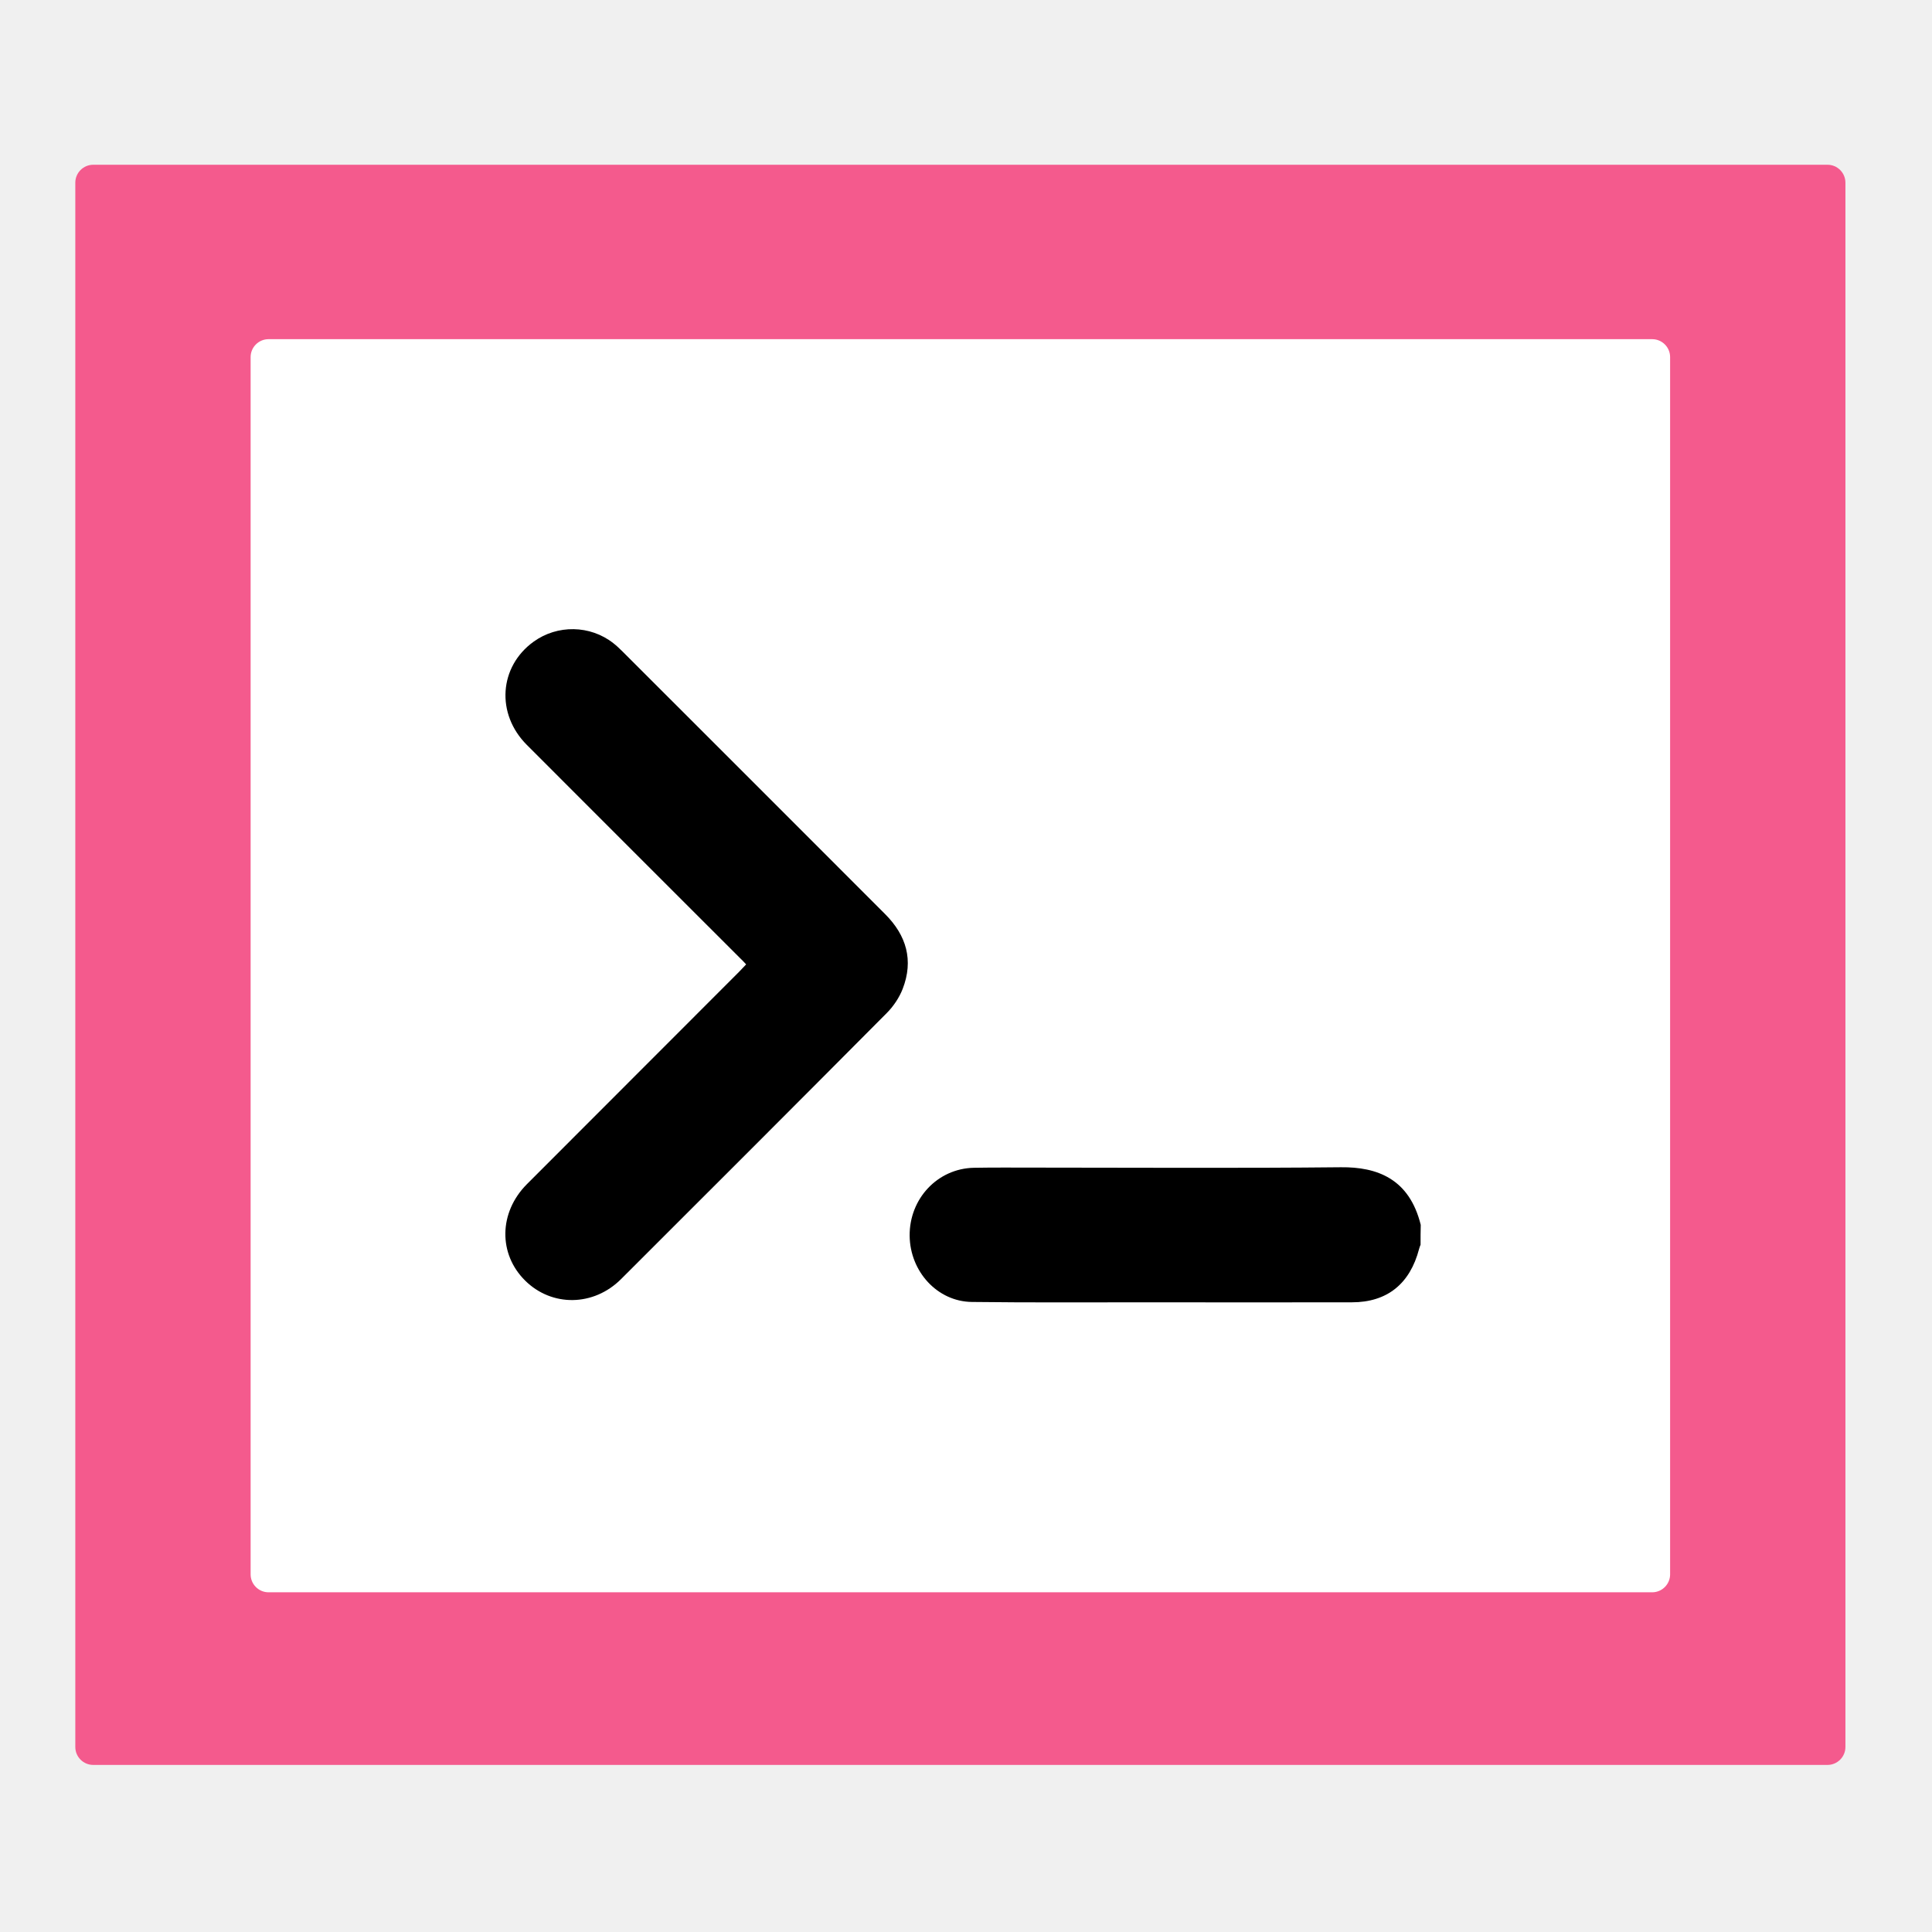
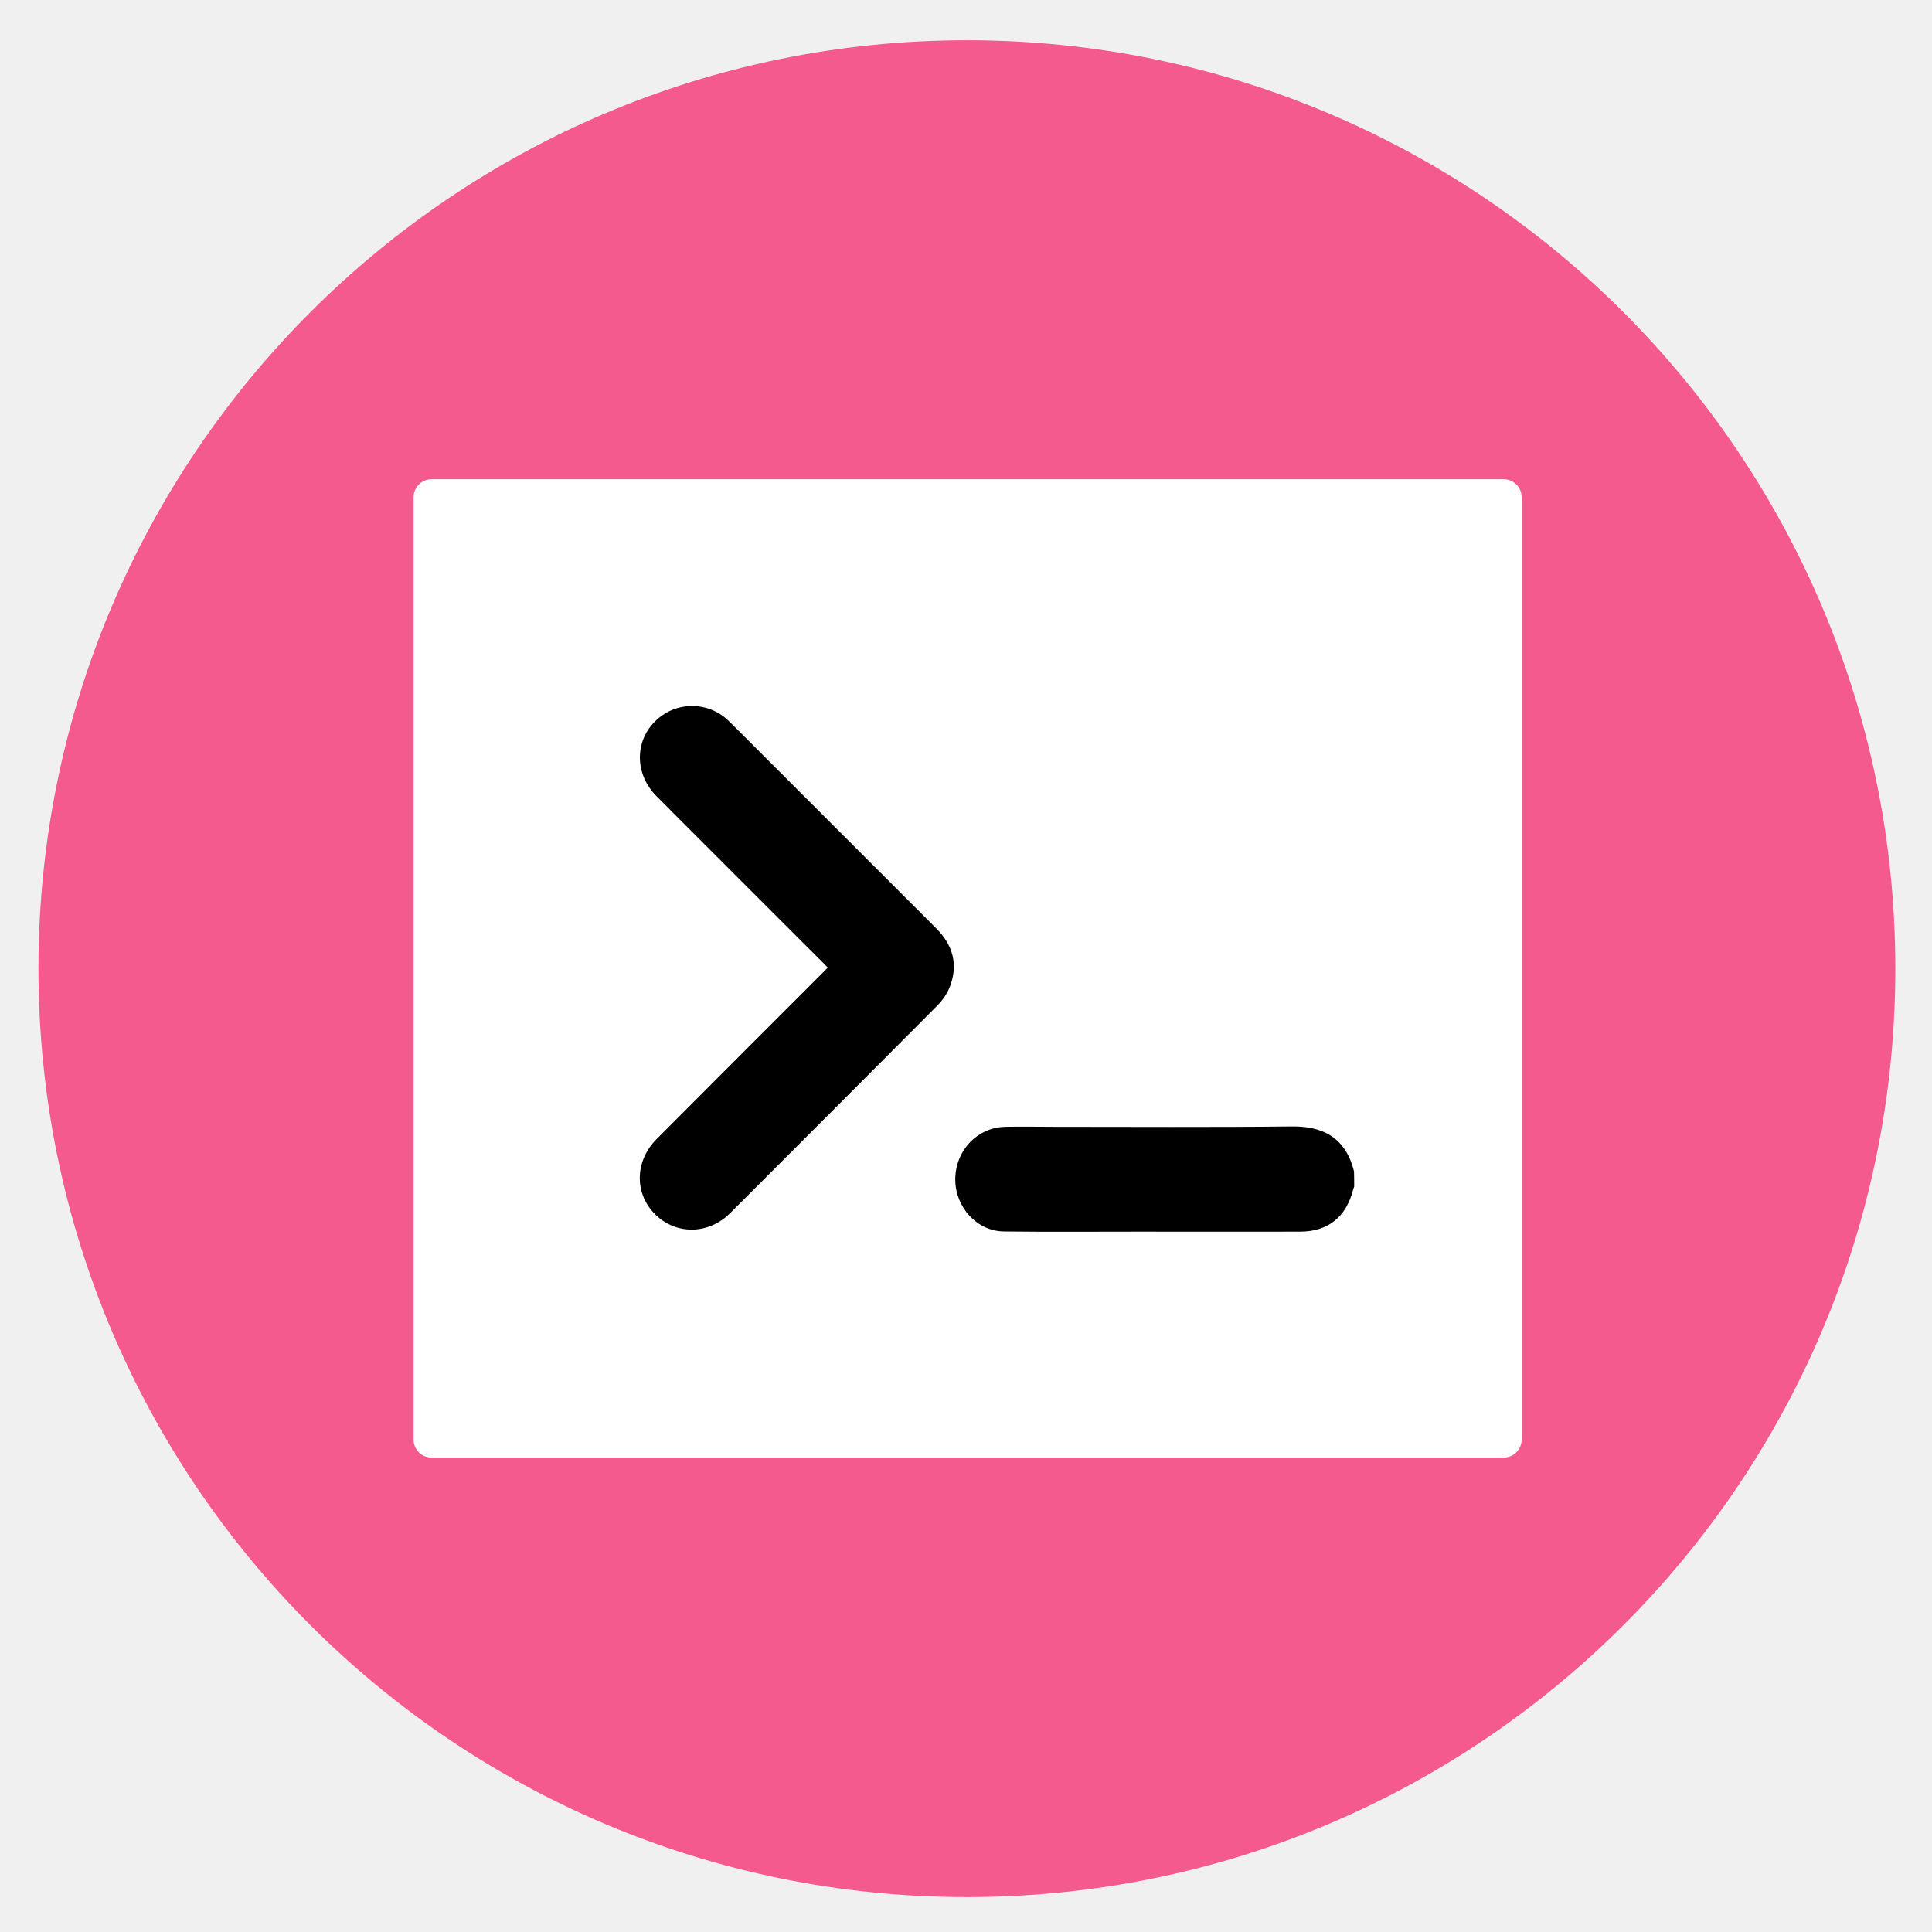
- <svg xmlns="http://www.w3.org/2000/svg" version="1.1" id="vitan" x="0px" y="0px" viewBox="0 0 1080 1080" style="enable-background:new 0 0 1080 1080;" xml:space="preserve">
+ <svg xmlns="http://www.w3.org/2000/svg" version="1.1" id="图层_1" x="0px" y="0px" viewBox="0 0 1080 1080" style="enable-background:new 0 0 1080 1080;" xml:space="preserve">
  <style type="text/css">
	.st0{fill:#F45A8D;}
	.st1{fill:#FFFFFF;}
</style>
-   <path class="st0" d="M1021.6,986.6H52.1c-5.5,0-10-4.5-10-10V102.1c0-5.5,4.5-10,10-10h969.5c5.5,0,10,4.5,10,10v874.5  C1031.6,982.1,1027.1,986.6,1021.6,986.6z" />
-   <path class="st1" d="M923.6,890.1H150.1c-5.5,0-10-4.5-10-10V199.6c0-5.5,4.5-10,10-10h773.5c5.5,0,10,4.5,10,10v680.5  C933.6,885.6,929.1,890.1,923.6,890.1z" />
-   <path d="M417.1,539.1c-1.3-1.4-2.4-2.6-3.6-3.7c-39.7-39.7-79.4-79.3-119-119c-17.4-17.4-15.5-43.8,3.8-57.7  c13.3-9.6,31.6-9.3,44.5,0.8c1.8,1.4,3.5,3,5.2,4.7c49,48.9,97.9,97.9,146.8,146.8c11.9,11.9,16,25.8,9.8,41.8  c-1.9,4.9-5.2,9.8-8.9,13.5c-49.4,49.7-98.9,99.2-148.5,148.7c-15.4,15.4-38.7,15.6-53.6,0.9c-15.1-14.9-14.8-38.1,0.9-53.9  c39.5-39.6,79.1-79.1,118.6-118.7C414.5,541.9,415.7,540.5,417.1,539.1z" />
-   <path d="M794.1,695.8c-0.3,0.8-0.6,1.5-0.8,2.3c-5.1,19.6-17.9,29.9-37.6,29.9c-38.4,0.1-76.8,0-115.2,0c-32.4,0-64.8,0.2-97.2-0.2  c-19.3-0.2-34.6-17-34.8-37c-0.2-20.7,15.6-37.6,35.9-38c11.3-0.2,22.6-0.1,33.9-0.1c57.1,0,114.2,0.4,171.3-0.2  c20.1-0.2,38.2,6.3,44.6,32.2C794.1,688.5,794.1,692.1,794.1,695.8z" />
+   <circle class="st0" cx="540.5" cy="541.5" r="519" />
+   <path class="st1" d="M840.6,814.8H241.2c-5.5,0-10-4.5-10-10V277.9c0-5.5,4.5-10,10-10h599.4c5.5,0,10,4.5,10,10v526.8  C850.6,810.3,846.1,814.8,840.6,814.8z" />
+   <path d="M462.7,540.9c-1-1.1-1.9-2-2.8-2.9c-31-31-62-61.9-92.9-92.9c-13.5-13.6-12.1-34.2,2.9-45c10.4-7.5,24.7-7.2,34.8,0.6  c1.4,1.1,2.8,2.4,4,3.6c38.2,38.2,76.4,76.4,114.6,114.6c9.3,9.3,12.5,20.2,7.7,32.6c-1.5,3.9-4,7.6-7,10.6  c-38.6,38.8-77.2,77.4-115.9,116.1c-12,12-30.2,12.2-41.8,0.7c-11.8-11.7-11.5-29.8,0.7-42.1c30.8-30.9,61.7-61.8,92.6-92.7  C460.7,543.1,461.6,542.1,462.7,540.9z" />
+   <path d="M757,663.3c-0.2,0.6-0.5,1.2-0.6,1.8c-4,15.3-14,23.3-29.4,23.4c-30,0.1-59.9,0-89.9,0c-25.3,0-50.6,0.2-75.9-0.1  c-15-0.2-27-13.3-27.2-28.8c-0.1-16.2,12.2-29.4,28-29.7c8.8-0.2,17.6,0,26.4,0c44.6,0,89.1,0.3,133.7-0.2  c15.7-0.2,29.8,4.9,34.8,25.1C757,657.6,757,660.4,757,663.3z" />
</svg>
